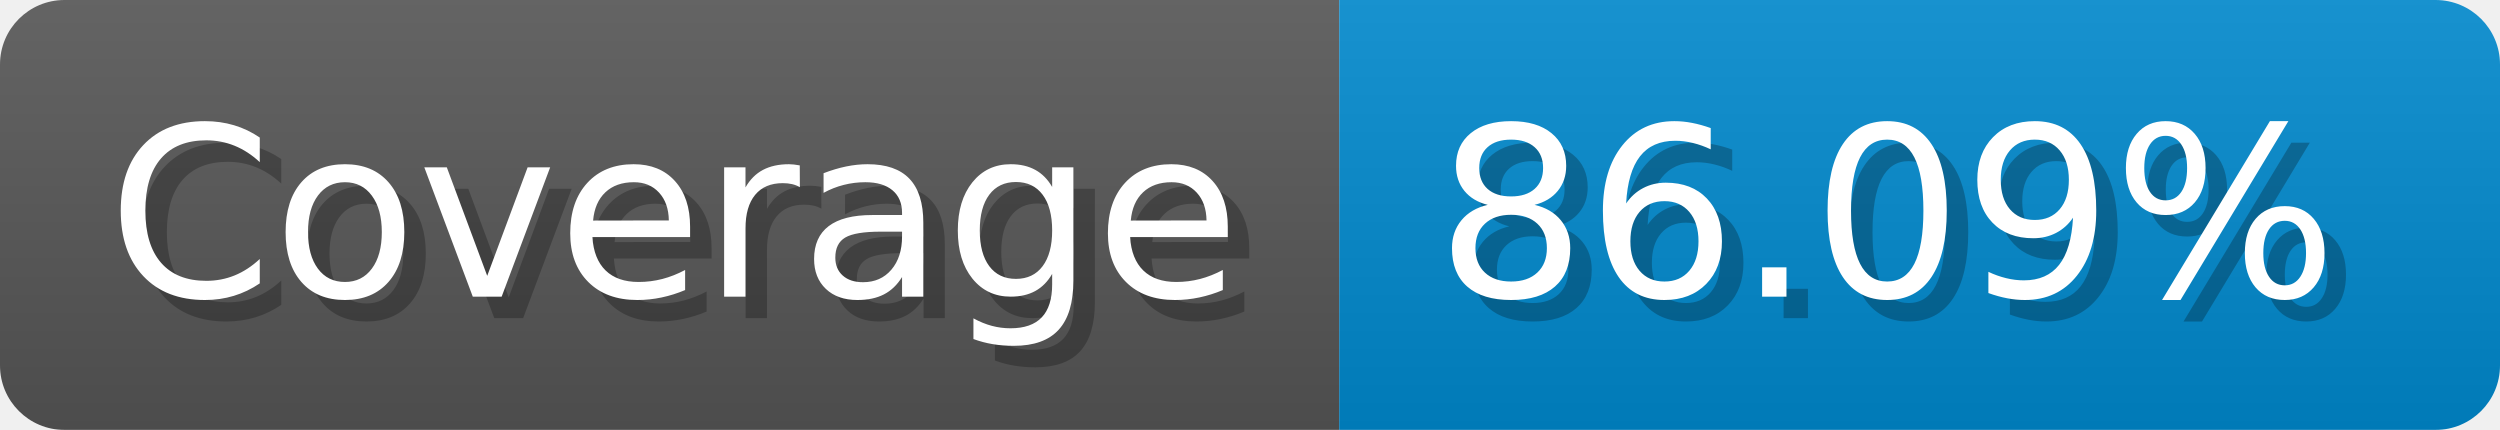
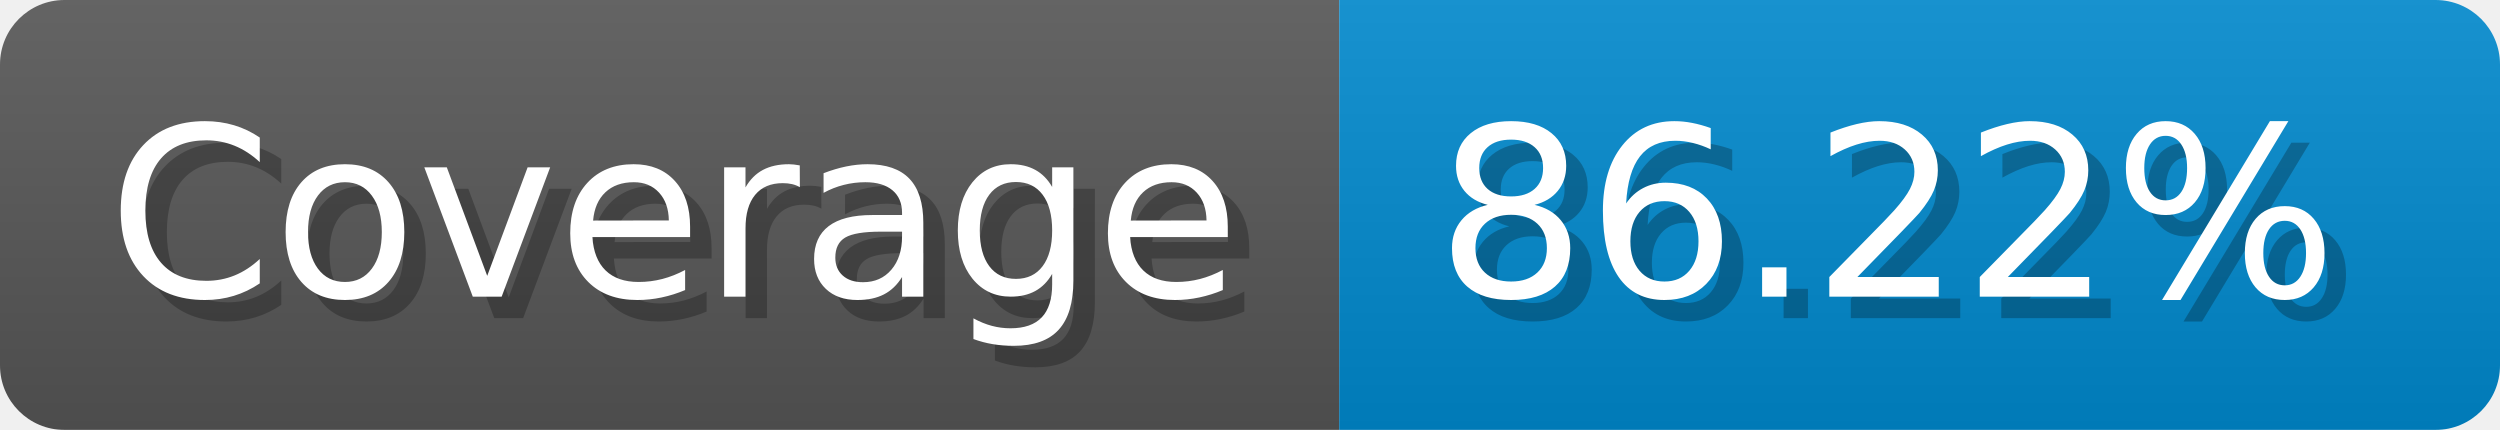
- <svg xmlns="http://www.w3.org/2000/svg" width="116.3" height="20" viewBox="0 0 1163 200" role="img" aria-label="Coverage: 86.09%">
+ <svg xmlns="http://www.w3.org/2000/svg" width="116.3" height="20" viewBox="0 0 1163 200" role="img" aria-label="Coverage: 86.22%">
  <linearGradient id="a" x2="0" y2="100%">
    <stop offset="0" stop-opacity=".1" stop-color="#EEE" />
    <stop offset="1" stop-opacity=".1" />
  </linearGradient>
  <mask id="m">
    <rect width="1163" height="200" rx="30" fill="#FFF" />
  </mask>
  <g mask="url(#m)">
    <rect width="623" height="200" fill="#555" />
    <rect width="540" height="200" fill="#08C" x="623" />
    <rect width="1163" height="200" fill="url(#a)" />
  </g>
  <g aria-hidden="true" fill="#fff" text-anchor="start" font-family="Verdana,DejaVu Sans,sans-serif" font-size="110">
    <text x="60" y="148" textLength="523" fill="#000" opacity="0.25">Coverage</text>
    <text x="50" y="138" textLength="523">Coverage</text>
-     <text x="678" y="148" textLength="440" fill="#000" opacity="0.25">86.09%</text>
-     <text x="668" y="138" textLength="440">86.09%</text>
+     <text x="678" y="148" textLength="440" fill="#000" opacity="0.25">86.22%</text>
+     <text x="668" y="138" textLength="440">86.22%</text>
  </g>
</svg>
